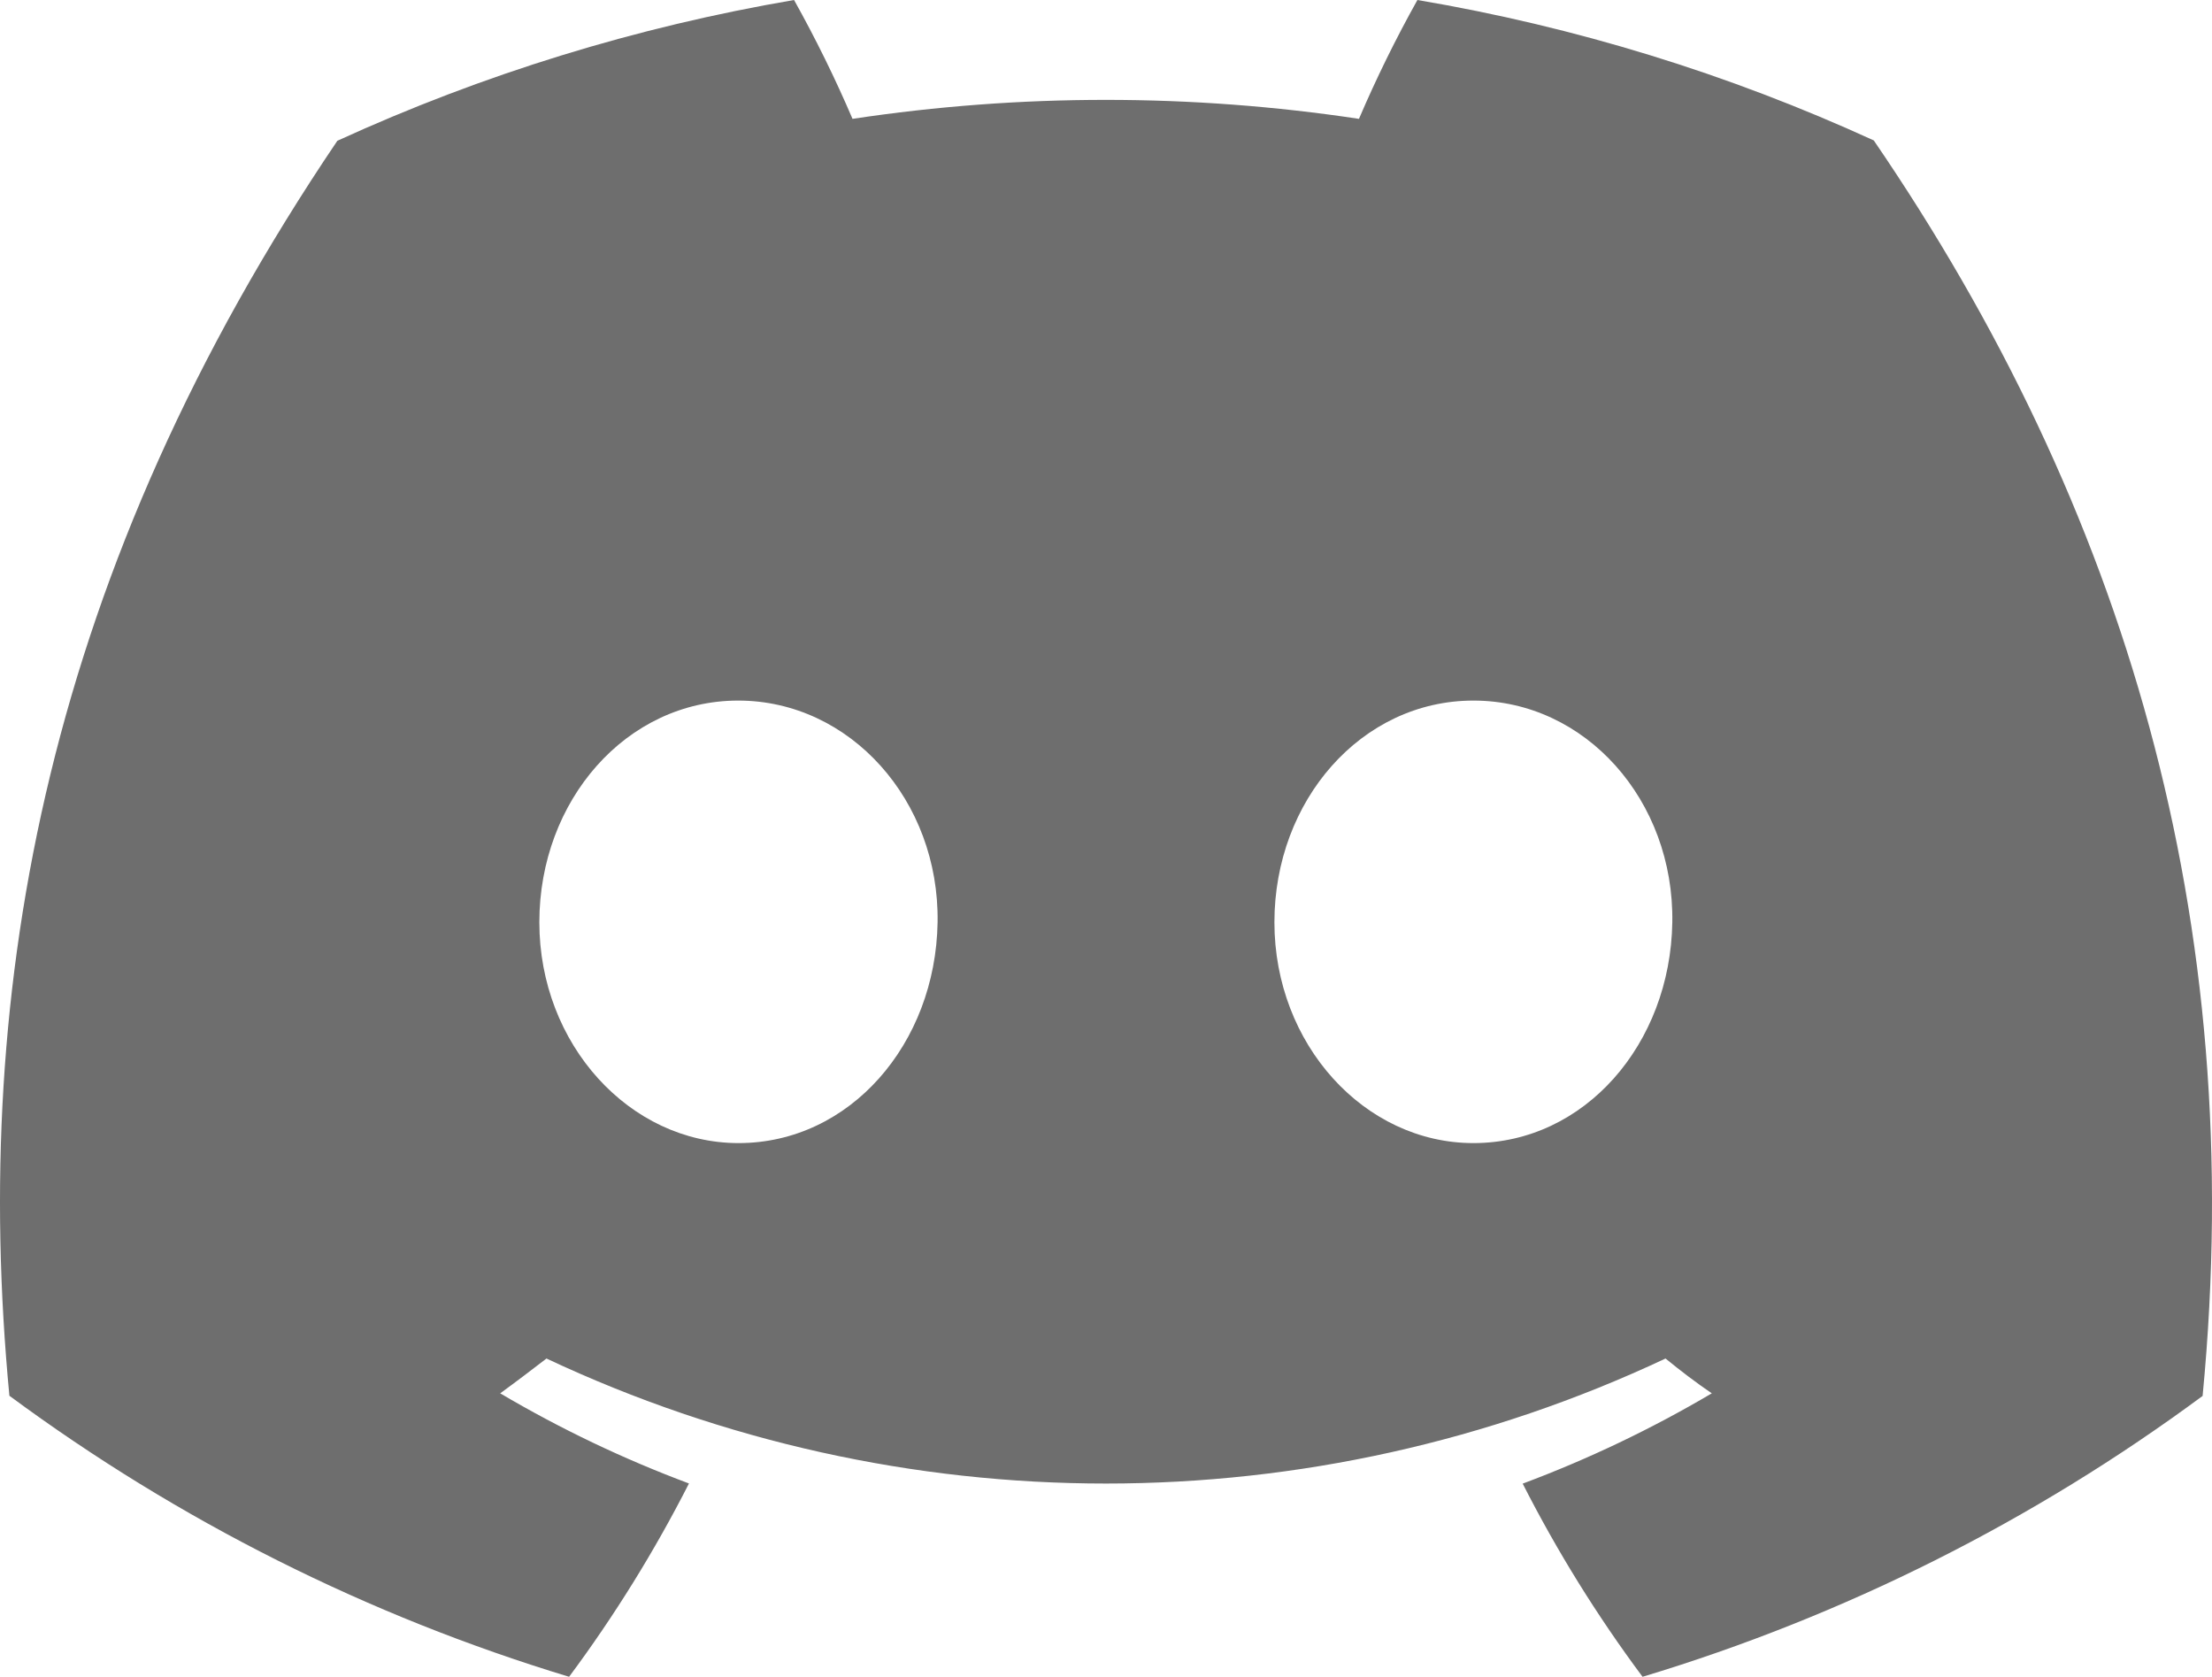
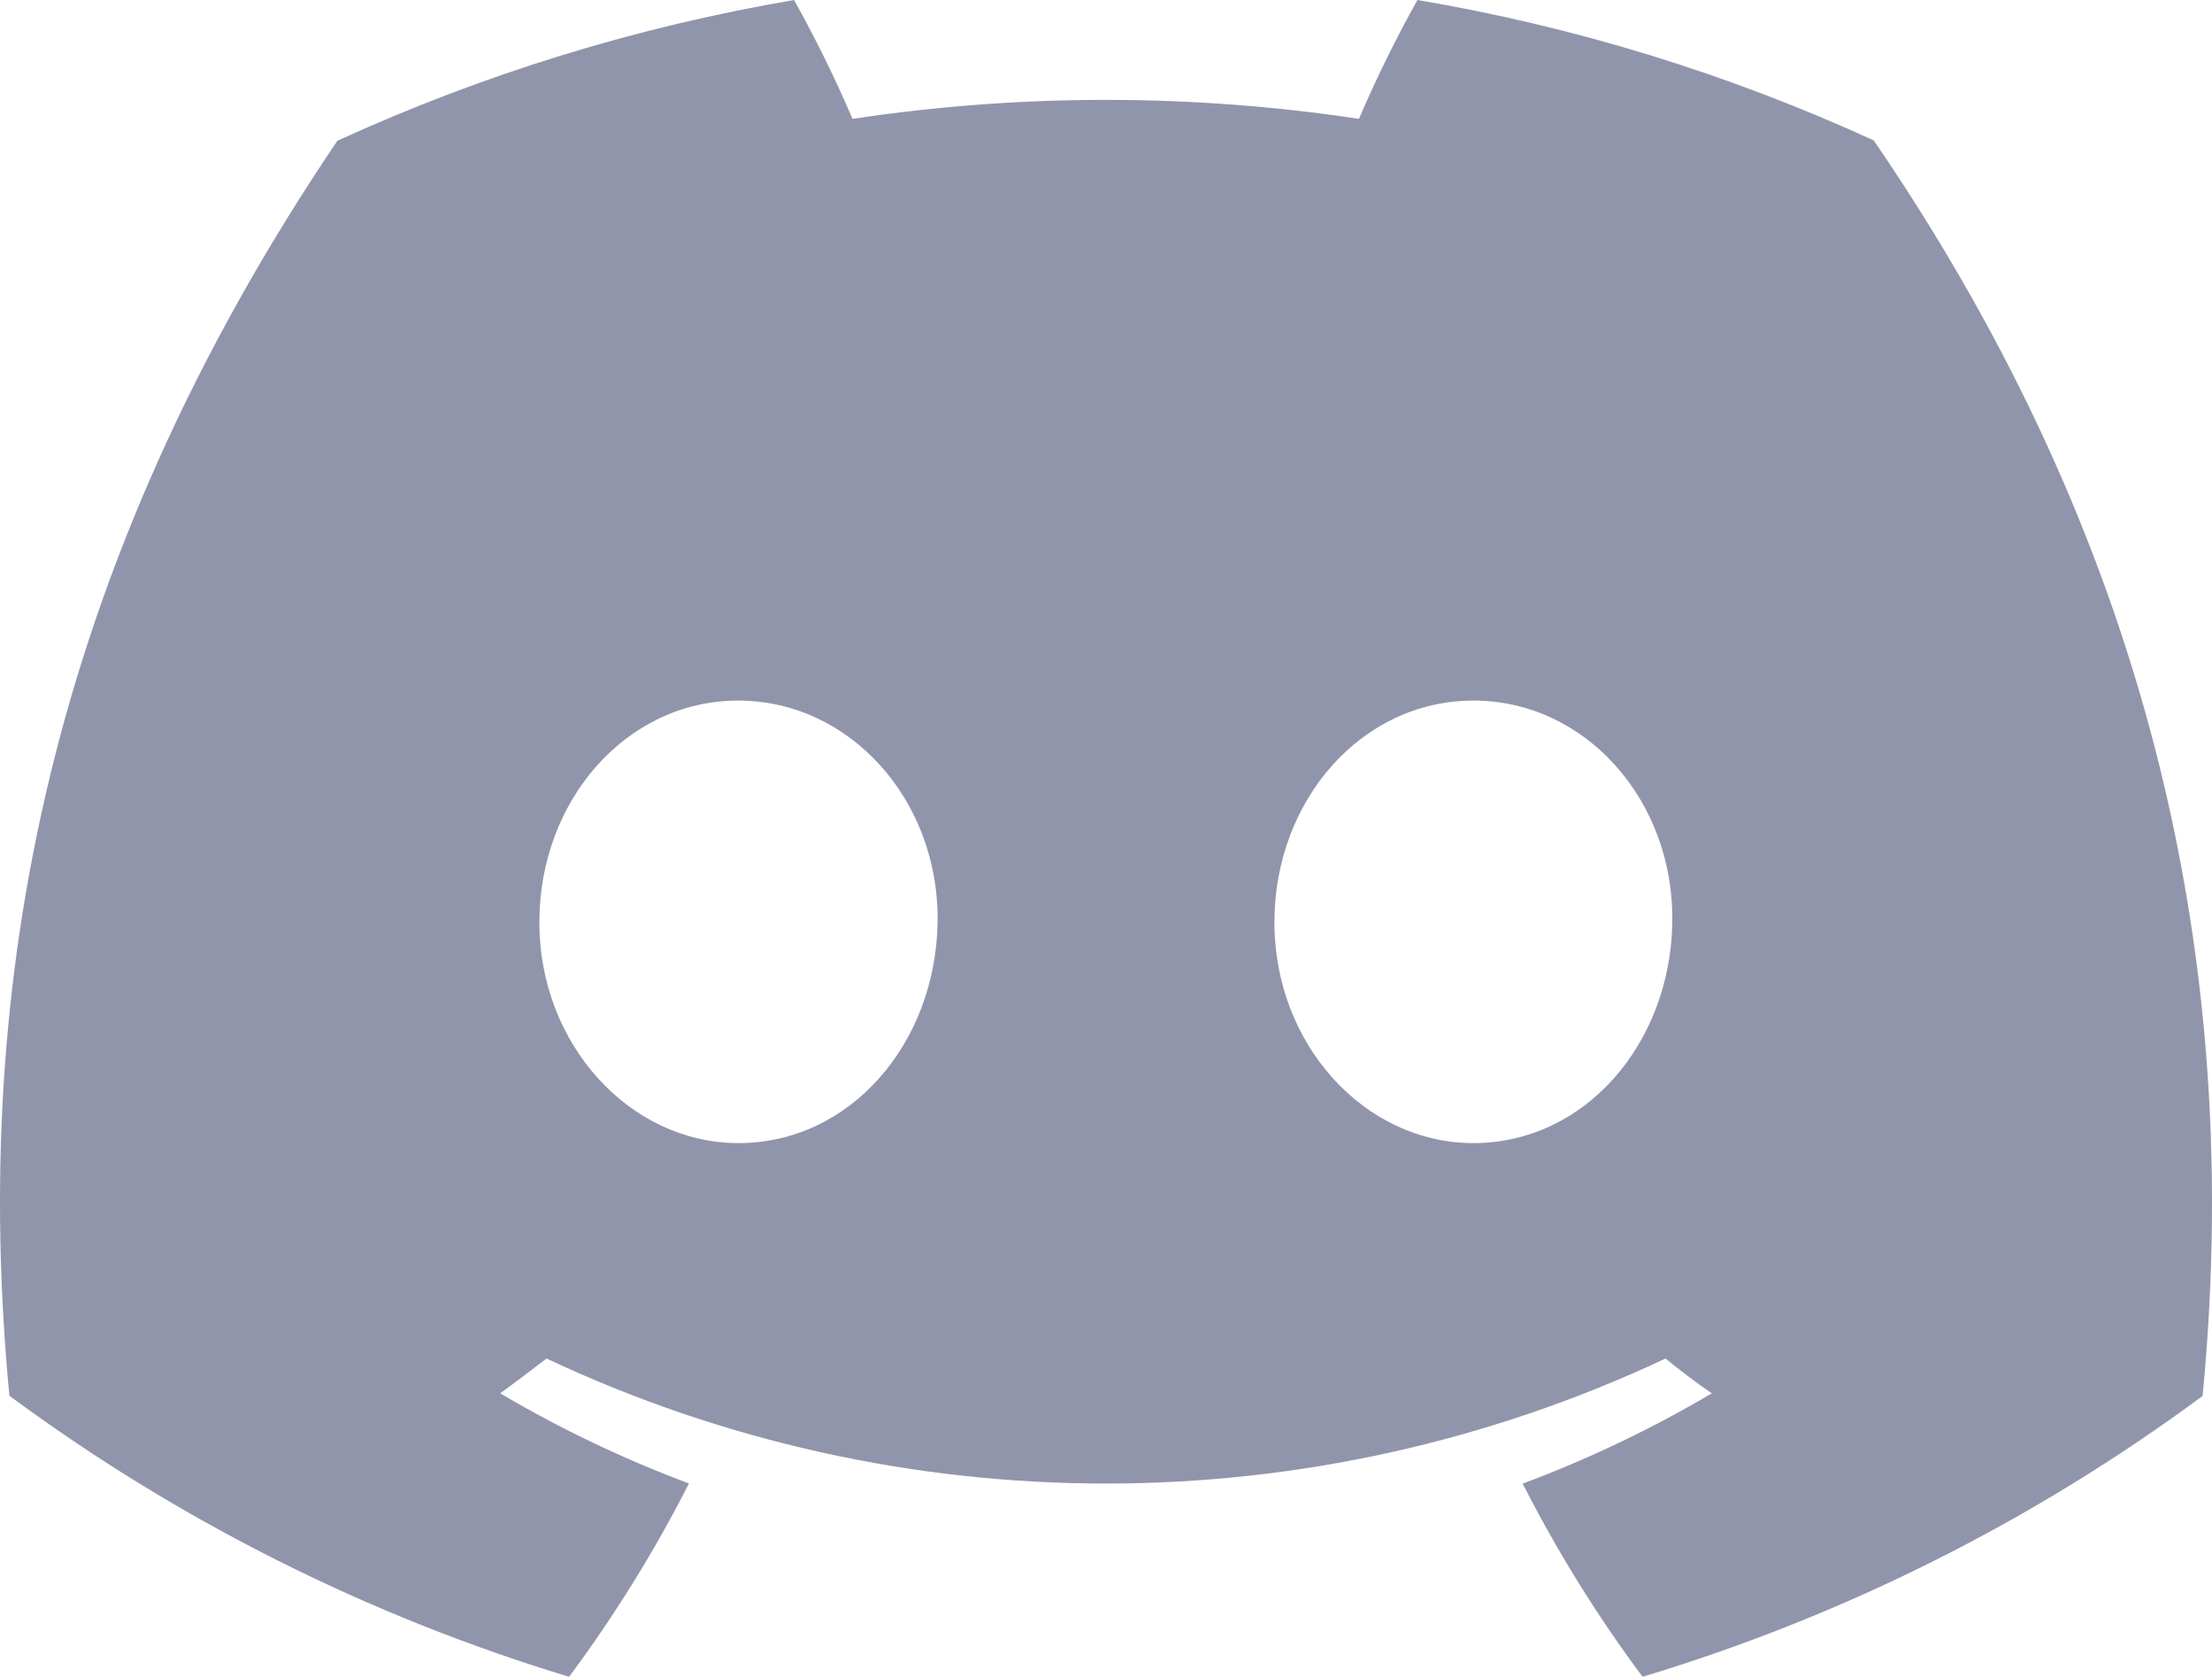
<svg xmlns="http://www.w3.org/2000/svg" viewBox="0 0 127.14 96.36">
-   <path fill="#6e6e6e" d="M107.7,8.07A105.15,105.15,0,0,0,81.47,0a72.06,72.06,0,0,0-3.36,6.83A97.68,97.68,0,0,0,49,6.83,72.37,72.37,0,0,0,45.64,0,105.89,105.89,0,0,0,19.39,8.09C2.79,32.65-1.71,56.6.54,80.21h0A105.73,105.73,0,0,0,32.71,96.36,77.7,77.7,0,0,0,39.6,85.25a68.42,68.42,0,0,1-10.85-5.18c.91-.66,1.8-1.34,2.66-2a75.57,75.57,0,0,0,64.32,0c.87.71,1.76,1.39,2.66,2a68.68,68.68,0,0,1-10.87,5.19,77,77,0,0,0,6.89,11.1A105.25,105.25,0,0,0,126.6,80.22h0C129.24,52.84,122.09,29.11,107.7,8.07ZM42.45,65.69C36.18,65.69,31,60,31,53s5-12.74,11.43-12.74S54,46,53.89,53,48.84,65.69,42.45,65.69Zm42.24,0C78.41,65.69,73.25,60,73.25,53s5-12.74,11.44-12.74S96.23,46,96.12,53,91.08,65.69,84.69,65.69Z" />
+   <path fill="#9195ab" d="M107.7,8.07A105.15,105.15,0,0,0,81.47,0a72.06,72.06,0,0,0-3.36,6.83A97.68,97.68,0,0,0,49,6.83,72.37,72.37,0,0,0,45.64,0,105.89,105.89,0,0,0,19.39,8.09C2.79,32.65-1.71,56.6.54,80.21h0A105.73,105.73,0,0,0,32.71,96.36,77.7,77.7,0,0,0,39.6,85.25a68.42,68.42,0,0,1-10.85-5.18c.91-.66,1.8-1.34,2.66-2a75.57,75.57,0,0,0,64.32,0c.87.71,1.76,1.39,2.66,2a68.68,68.68,0,0,1-10.87,5.19,77,77,0,0,0,6.89,11.1A105.25,105.25,0,0,0,126.6,80.22h0C129.24,52.84,122.09,29.11,107.7,8.07ZM42.45,65.69C36.18,65.69,31,60,31,53s5-12.74,11.43-12.74S54,46,53.89,53,48.84,65.69,42.45,65.69Zm42.24,0C78.41,65.69,73.25,60,73.25,53s5-12.74,11.44-12.74S96.23,46,96.12,53,91.08,65.69,84.69,65.69Z" />
</svg>
